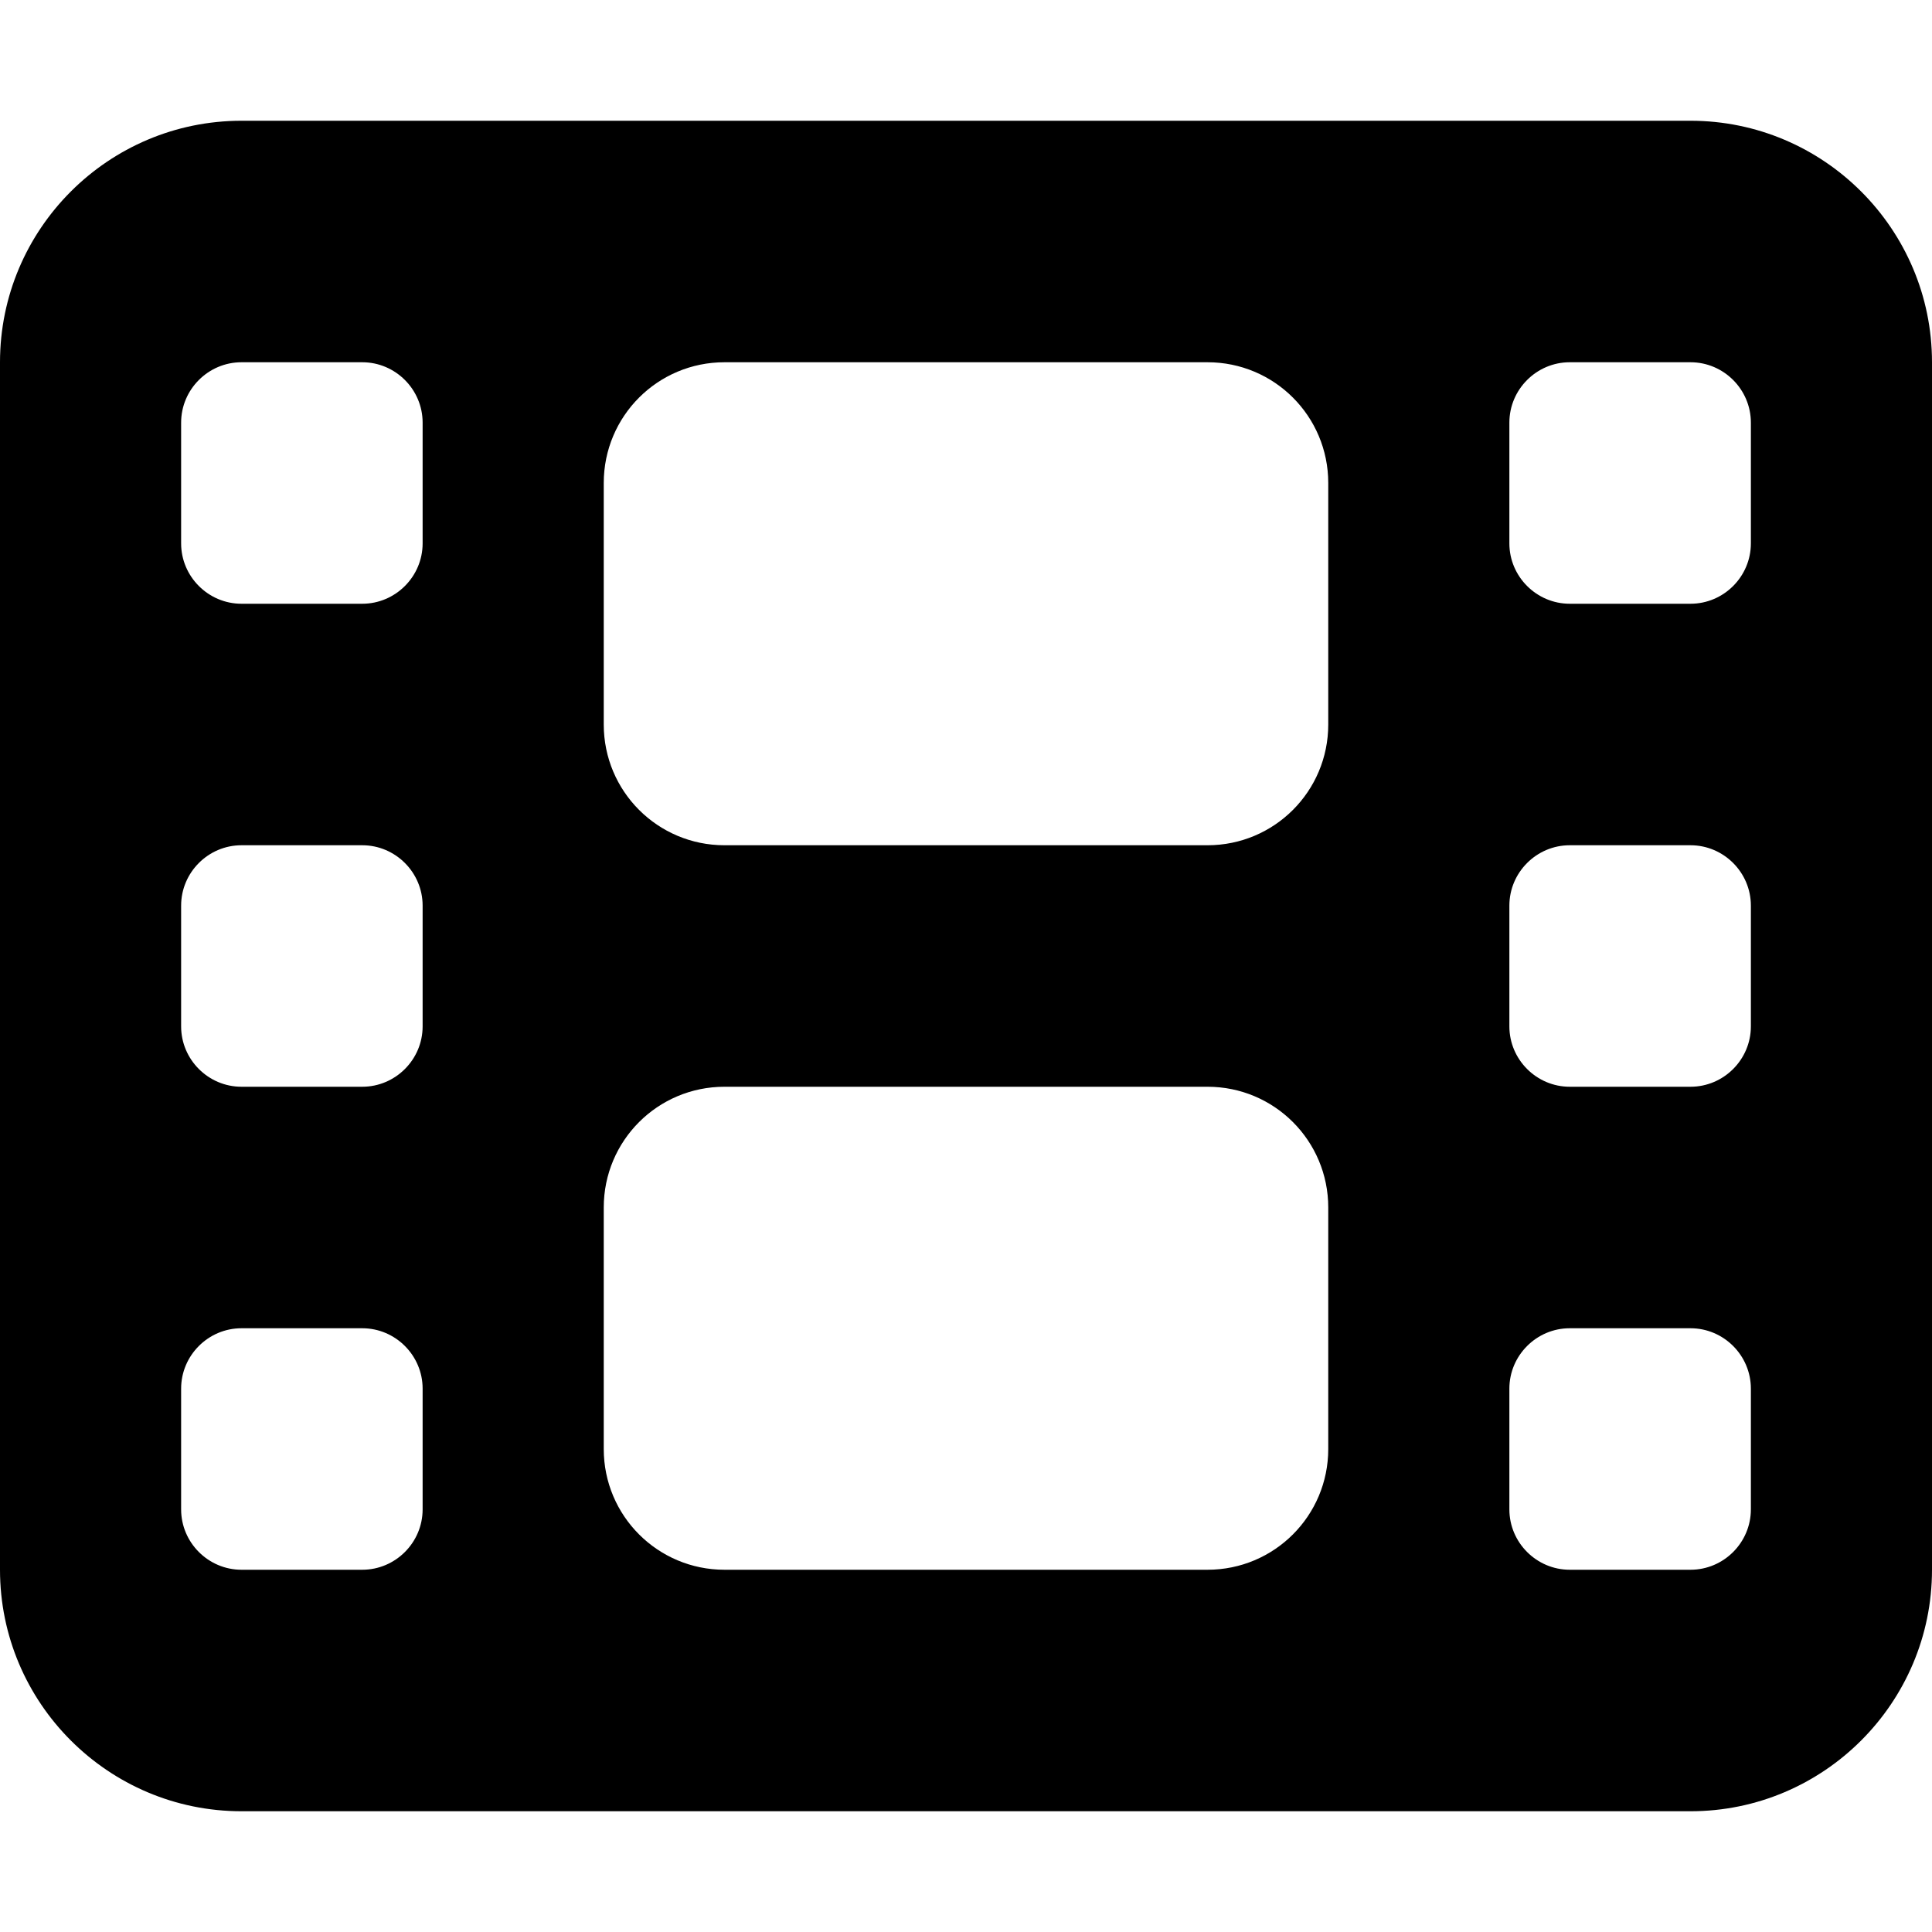
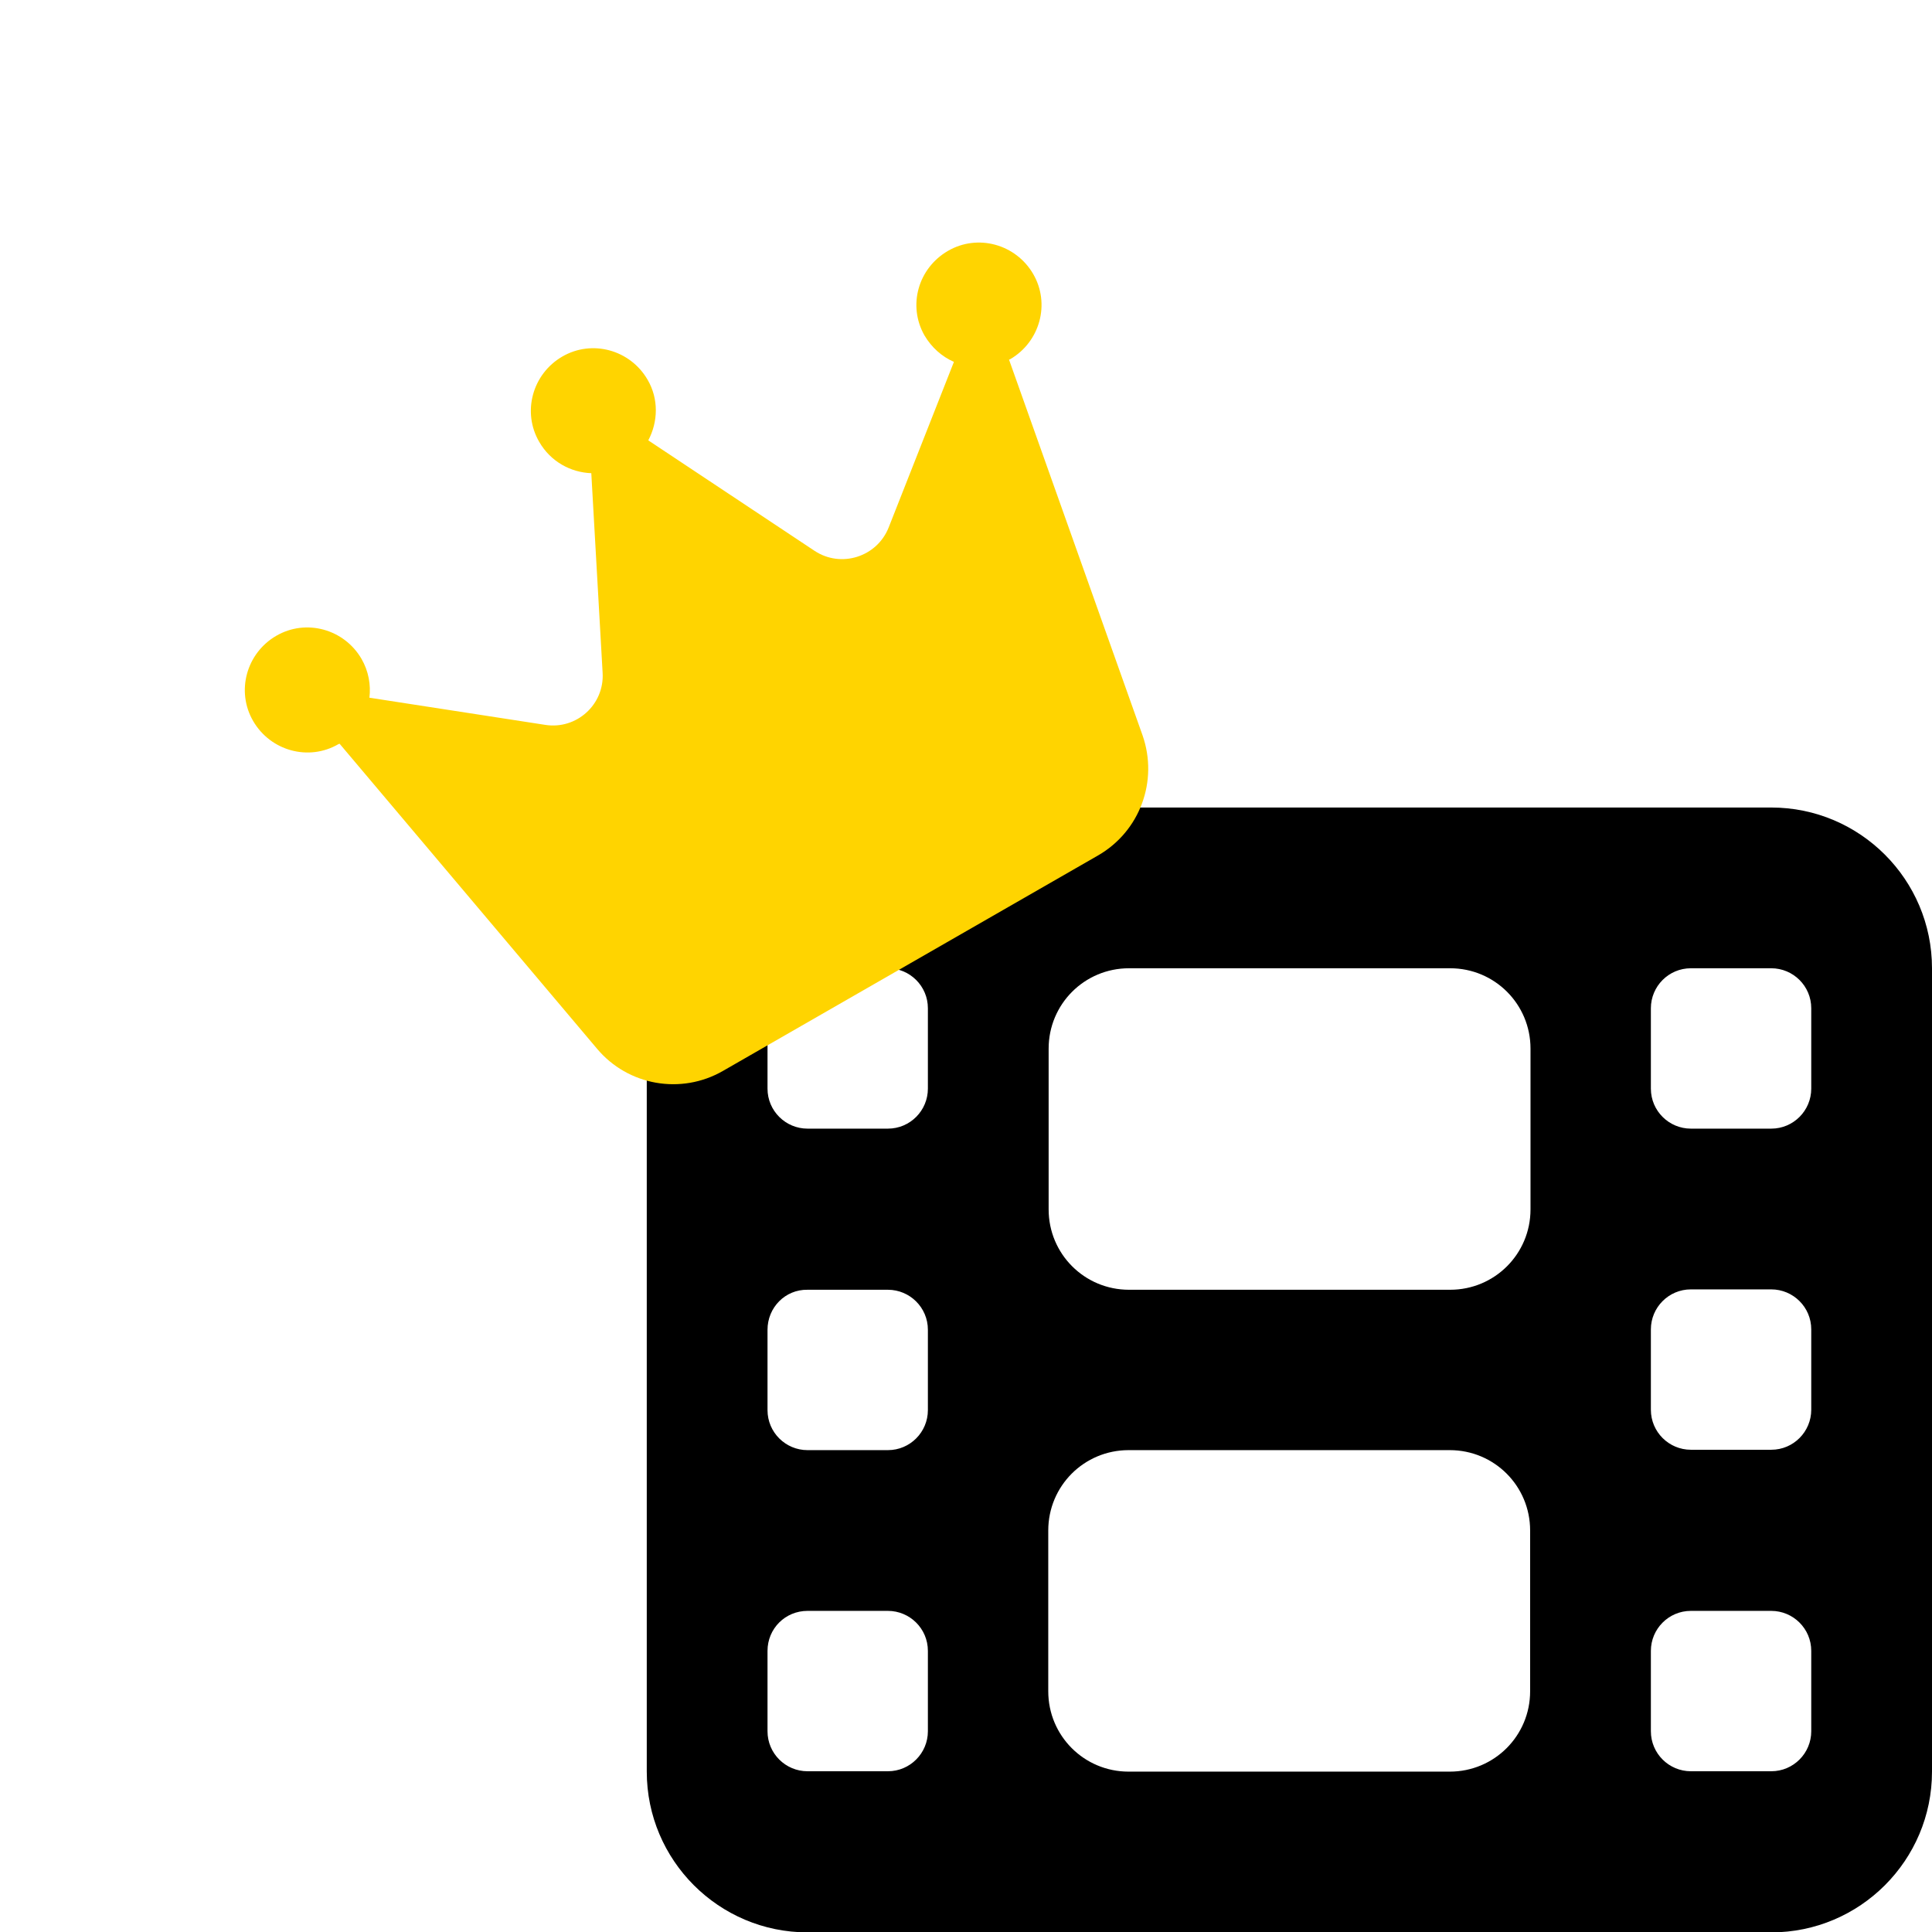
- <svg xmlns="http://www.w3.org/2000/svg" viewBox="0 0 512 512">
-   <path fill="#000000" d="M0 96C0 60.7 28.7 32 64 32H448c35.3 0 64 28.7 64 64V416c0 35.3-28.7 64-64 64H64c-35.3 0-64-28.7-64-64V96zM48 368v32c0 8.8 7.2 16 16 16H96c8.8 0 16-7.2 16-16V368c0-8.8-7.2-16-16-16H64c-8.8 0-16 7.2-16 16zm368-16c-8.8 0-16 7.2-16 16v32c0 8.8 7.2 16 16 16h32c8.8 0 16-7.2 16-16V368c0-8.8-7.2-16-16-16H416zM48 240v32c0 8.8 7.2 16 16 16H96c8.8 0 16-7.2 16-16V240c0-8.8-7.2-16-16-16H64c-8.8 0-16 7.2-16 16zm368-16c-8.8 0-16 7.2-16 16v32c0 8.8 7.2 16 16 16h32c8.8 0 16-7.2 16-16V240c0-8.8-7.2-16-16-16H416zM48 112v32c0 8.8 7.2 16 16 16H96c8.8 0 16-7.2 16-16V112c0-8.8-7.2-16-16-16H64c-8.8 0-16 7.2-16 16zM416 96c-8.8 0-16 7.2-16 16v32c0 8.8 7.2 16 16 16h32c8.8 0 16-7.2 16-16V112c0-8.8-7.2-16-16-16H416zM160 128v64c0 17.7 14.3 32 32 32H320c17.7 0 32-14.3 32-32V128c0-17.7-14.3-32-32-32H192c-17.7 0-32 14.3-32 32zm32 160c-17.7 0-32 14.3-32 32v64c0 17.7 14.3 32 32 32H320c17.7 0 32-14.3 32-32V320c0-17.7-14.3-32-32-32H192z" />
+ <svg xmlns="http://www.w3.org/2000/svg" version="1.1" id="Calque_1" x="0px" y="0px" viewBox="0 0 512 512" style="enable-background:new 0 0 512 512;" xml:space="preserve">
+   <style type="text/css">
+ 	.st0{fill:#FFD400;}
+ </style>
+   <path d="M171.4,256.6c0-23.5,19.1-42.6,42.6-42.6h255.4c23.5,0,42.6,19.1,42.6,42.6v212.9c0,23.5-19.1,42.6-42.6,42.6H214  c-23.5,0-42.6-19.1-42.6-42.6V256.6z M203.4,437.5v21.3c0,5.9,4.8,10.6,10.6,10.6h21.3c5.9,0,10.6-4.8,10.6-10.6v-21.3  c0-5.9-4.8-10.6-10.6-10.6H214C208.1,426.9,203.4,431.6,203.4,437.5z M448.1,426.9c-5.9,0-10.6,4.8-10.6,10.6v21.3  c0,5.9,4.8,10.6,10.6,10.6h21.3c5.9,0,10.6-4.8,10.6-10.6v-21.3c0-5.9-4.8-10.6-10.6-10.6H448.1z M203.4,352.4v21.3  c0,5.9,4.8,10.6,10.6,10.6h21.3c5.9,0,10.6-4.8,10.6-10.6v-21.3c0-5.9-4.8-10.6-10.6-10.6H214C208.1,341.7,203.4,346.5,203.4,352.4z   M448.1,341.7c-5.9,0-10.6,4.8-10.6,10.6v21.3c0,5.9,4.8,10.6,10.6,10.6h21.3c5.9,0,10.6-4.8,10.6-10.6v-21.3  c0-5.9-4.8-10.6-10.6-10.6H448.1z M203.4,267.2v21.3c0,5.9,4.8,10.6,10.6,10.6h21.3c5.9,0,10.6-4.8,10.6-10.6v-21.3  c0-5.9-4.8-10.6-10.6-10.6H214C208.1,256.6,203.4,261.4,203.4,267.2z M448.1,256.6c-5.9,0-10.6,4.8-10.6,10.6v21.3  c0,5.9,4.8,10.6,10.6,10.6h21.3c5.9,0,10.6-4.8,10.6-10.6v-21.3c0-5.9-4.8-10.6-10.6-10.6H448.1z M277.9,277.9v42.6  c0,11.8,9.5,21.3,21.3,21.3h85.1c11.8,0,21.3-9.5,21.3-21.3v-42.6c0-11.8-9.5-21.3-21.3-21.3h-85.1  C287.4,256.6,277.9,266.1,277.9,277.9z M299.1,384.3c-11.8,0-21.3,9.5-21.3,21.3v42.6c0,11.8,9.5,21.3,21.3,21.3h85.1  c11.8,0,21.3-9.5,21.3-21.3v-42.6c0-11.8-9.5-21.3-21.3-21.3H299.1z" />
+   <g>
+     <path class="st0" d="M171.8,116.7c2.6-4.9,2.8-11-0.2-16.1c-4.6-7.9-14.7-10.7-22.6-6.1c-7.9,4.6-10.7,14.7-6.1,22.6   c3,5.2,8.3,8.1,13.8,8.3l3,52.9c0.5,8.4-6.9,15.1-15.2,13.8l-46.6-7.2c0.4-3.4-0.2-7-2.1-10.3c-4.6-7.9-14.7-10.7-22.6-6.1   s-10.7,14.7-6.1,22.6c4.6,7.9,14.7,10.7,22.6,6.1c0.1,0,0.2-0.1,0.3-0.1l68.2,80.8c8.2,9.8,22.3,12.3,33.4,5.9l99.4-57.1   c11.1-6.4,16-19.7,11.8-31.8l-35.4-99.6c0.1,0,0.2-0.1,0.3-0.1c7.9-4.6,10.7-14.7,6.1-22.6c-4.6-7.9-14.7-10.7-22.6-6.1   S240.5,81,245,88.9c1.9,3.2,4.6,5.6,7.8,7l-17.3,43.9c-3.1,7.8-12.6,10.8-19.6,6.2L171.8,116.7z" />
+   </g>
</svg>
